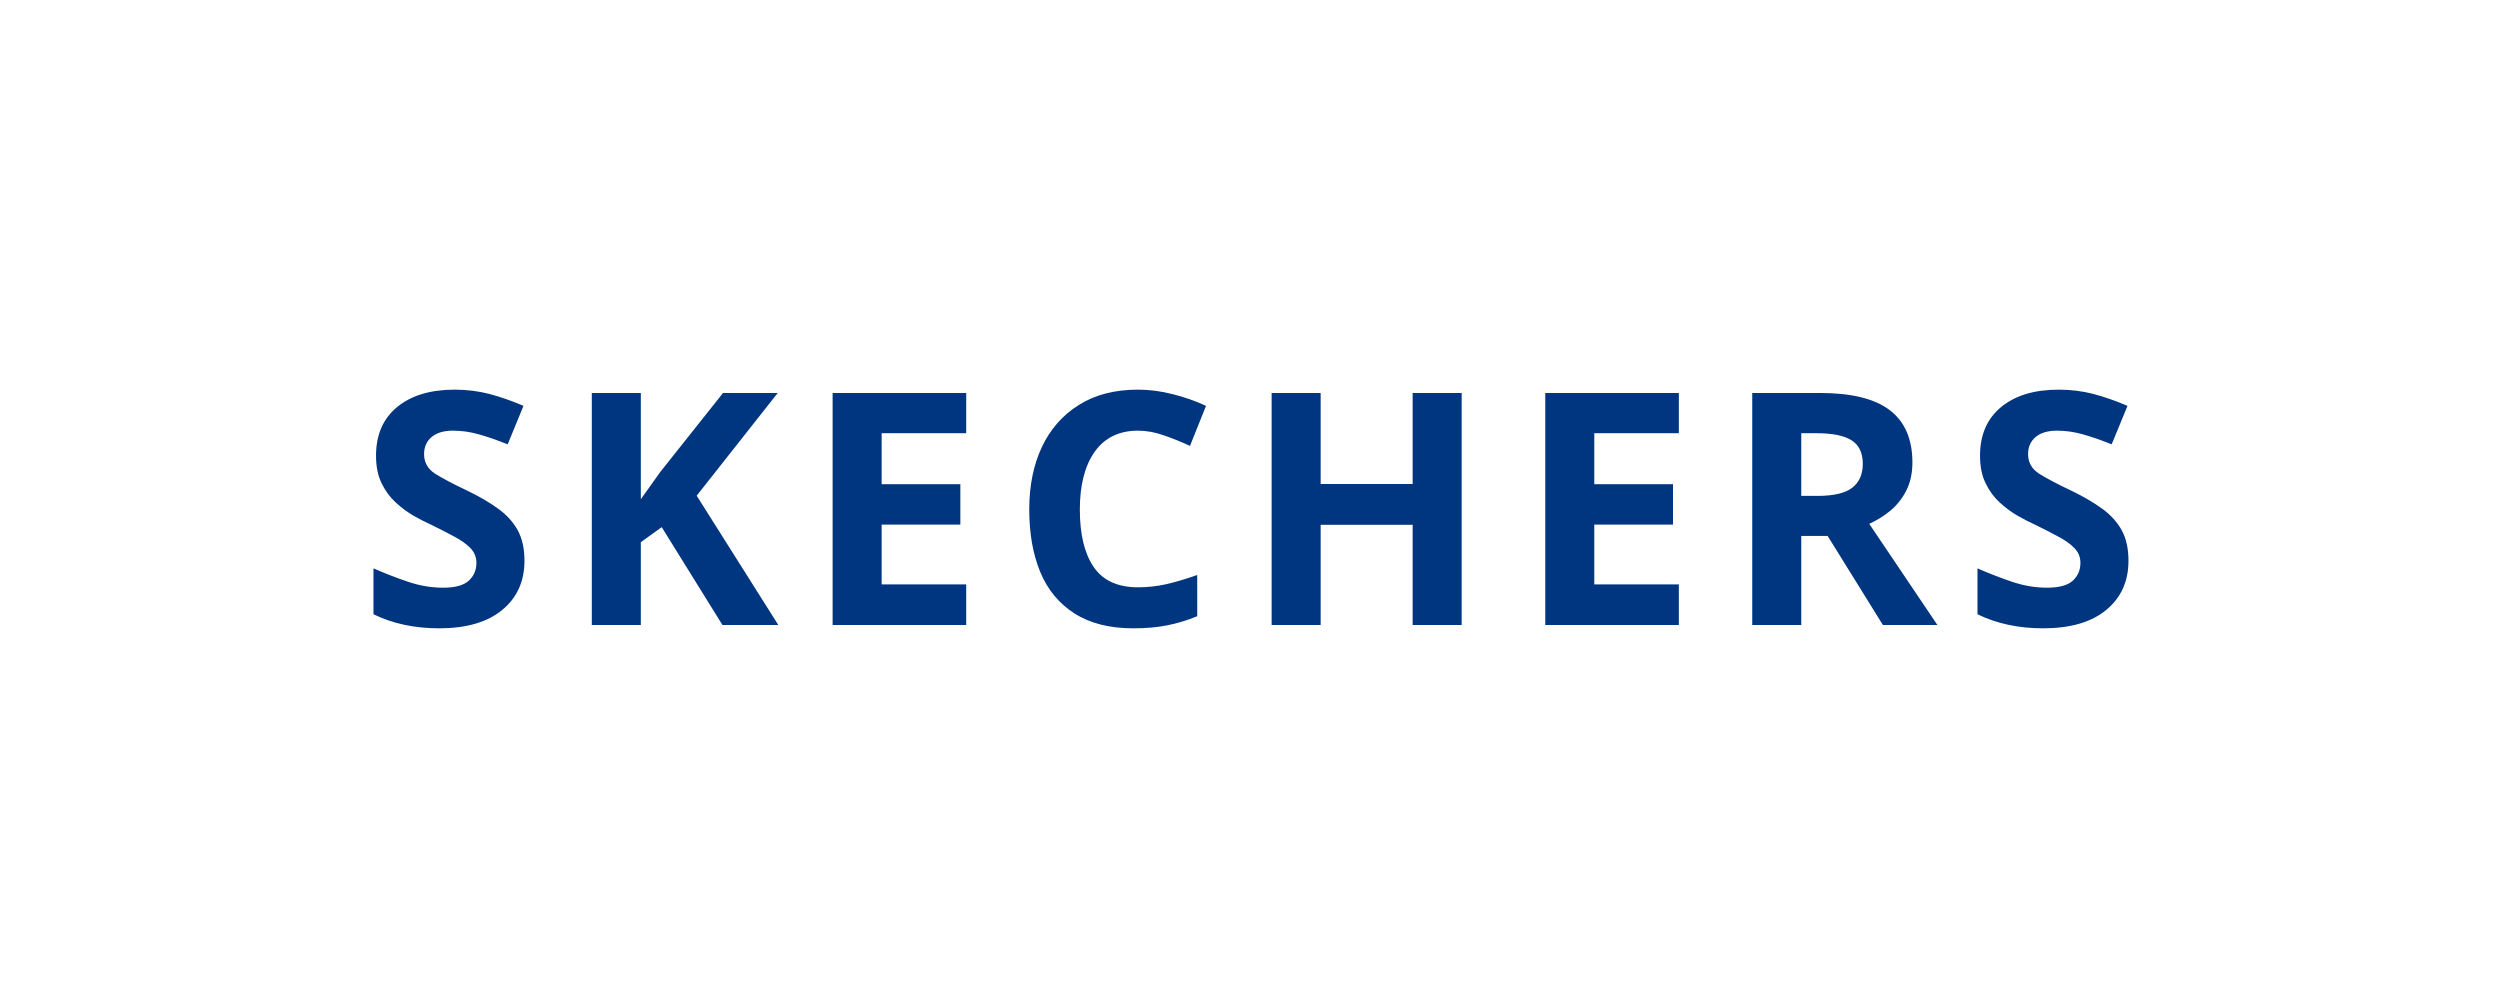
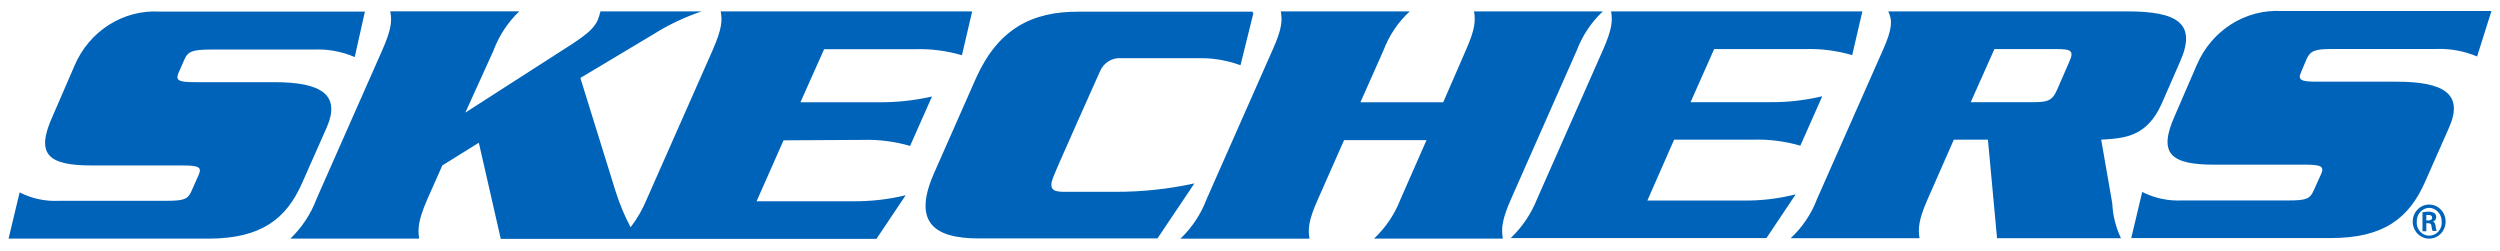
- <svg xmlns="http://www.w3.org/2000/svg" viewBox="0 0 200 80" width="200" height="80" fill="#003580">
-   <text x="100" y="50" font-family="'Arial Black', Impact, sans-serif" font-size="26" font-weight="900" letter-spacing="2" text-anchor="middle">SKECHERS</text>
+ <svg xmlns="http://www.w3.org/2000/svg" width="150" height="15" viewBox="0 0 150 15">
+   <g fill="#0063BA" fill-rule="nonzero">
+     <path d="M19.599 7.657c.868-1.977-.323-2.727-3.138-2.727h-4.718c-1.026 0-1.243-.09-1.013-.6l.336-.764c.21-.491.513-.586 1.54-.593h6.177a5.61 5.61 0 0 1 2.5.45l.612-2.728H9.572C7.383.572 5.35 1.867 4.467 3.948l-1.316 3.04c-1.026 2.264-.29 2.94 2.349 2.94h5.421c1.04 0 1.204.102.987.592l-.415.935c-.217.51-.48.593-1.513.593H3.56a4.66 4.66 0 0 1-2.382-.505l-.665 2.775H12.5c3.19 0 4.684-1.2 5.625-3.334l1.474-3.327zM51.763 8.393a9.224 9.224 0 0 1 2.842.362l1.316-2.966a13.732 13.732 0 0 1-3.158.347h-4.737l1.421-3.184h5.402a9.084 9.084 0 0 1 2.868.362L58.33.682H43.243c.1.538.08 1.043-.486 2.332l-3.948 8.931a7.403 7.403 0 0 1-.973 1.691c-.361-.683-.66-1.4-.895-2.14l-2.119-6.819 4.402-2.632A13.389 13.389 0 0 1 42.105.682h-6.079a3.8 3.8 0 0 1-.158.511c-.204.45-.526.784-1.579 1.473l-6.368 4.09 1.684-3.715c.335-.9.866-1.708 1.553-2.36h-7.744c.106.54.093 1.037-.48 2.333l-3.947 8.931a6.402 6.402 0 0 1-1.566 2.373h7.73c-.085-.552-.079-1.057.48-2.345l.908-2.046 2.191-1.363 1.316 5.768h22.54l1.756-2.618c-1.03.25-2.086.37-3.145.361h-5.802l1.618-3.655 4.75-.027zM71.664 11.005c-1.56.339-3.15.508-4.743.504H63.81c-.658 0-.881-.19-.625-.859.257-.668 2.823-6.389 2.823-6.389.219-.497.71-.803 1.236-.77h4.882c.785.009 1.563.152 2.303.423l.776-3.13h-.04V.702H64.73c-2.848-.02-4.862 1.064-6.177 4.003l-2.474 5.604c-1.316 2.918-.178 3.996 2.632 3.996h10.736l2.217-3.3zM90.658 11.952l3.947-8.925A6.282 6.282 0 0 1 96.171.682h-7.73c.092.532.085 1.036-.487 2.325l-1.362 3.13h-4.967l1.382-3.11c.34-.9.881-1.703 1.579-2.345h-7.737c.092.532.085 1.036-.5 2.325L72.4 11.939a6.422 6.422 0 0 1-1.572 2.38h7.743c-.092-.54-.085-1.05.494-2.34l1.579-3.572h4.947L84.02 11.98a6.381 6.381 0 0 1-1.58 2.338h7.731c-.092-.566-.085-1.07.487-2.366zM104.605 12.034h-5.763l1.605-3.654h4.737a9.211 9.211 0 0 1 2.836.36l1.316-2.965a13.053 13.053 0 0 1-3.145.355h-4.757l1.415-3.185h5.414a9.122 9.122 0 0 1 2.869.362l.611-2.625H96.664c.093.538.08 1.036-.493 2.332l-3.947 8.925a6.608 6.608 0 0 1-1.58 2.345h15.343l1.756-2.625a12.165 12.165 0 0 1-3.138.375zM126.072 8.38c1.454-.082 2.757-.191 3.639-2.182l1.098-2.51c1.007-2.277-.145-3.006-3.177-3.006h-14.336c.257.545.25 1.043-.329 2.338l-3.947 8.925a6.184 6.184 0 0 1-1.58 2.346h7.731c-.085-.546-.079-1.05.487-2.339l1.572-3.572h2.046l.546 5.91h7.435a5.43 5.43 0 0 1-.52-2.085l-.665-3.825zm-1.914-4.678l-.724 1.664c-.29.682-.579.764-1.44.764h-3.75l1.42-3.185h3.737c.856 0 1.06.096.757.757zM138.401 3.532c.224-.491.513-.593 1.553-.593h6.178a5.775 5.775 0 0 1 2.493.45l.862-2.728h-12.58c-2.181-.124-4.21 1.162-5.098 3.232l-1.316 3.041c-1.02 2.27-.282 2.946 2.356 2.946h5.42c1.027 0 1.211.102.981.6l-.434.96c-.217.505-.474.587-1.527.587h-6.368a4.769 4.769 0 0 1-2.388-.511l-.658 2.768h11.974c3.19 0 4.69-1.207 5.638-3.334l1.467-3.32c.868-1.985-.316-2.728-3.151-2.728h-4.71c-1.04 0-1.25-.082-1.02-.593l.328-.777zM145.75 12.273c.545 0 .987.458.987 1.022 0 .565-.442 1.023-.987 1.023-.545 0-.987-.458-.987-1.023 0-.564.442-1.022.987-1.022zm0 .197a.751.751 0 0 0-.536.249.807.807 0 0 0-.207.57.787.787 0 0 0 .351.733.728.728 0 0 0 .79 0 .787.787 0 0 0 .352-.733.814.814 0 0 0-.211-.57.758.758 0 0 0-.539-.249zm-.171 1.405h-.23v-1.139c.115-.021.231-.033.348-.034a.64.64 0 0 1 .375.089c.07.06.107.152.1.245a.277.277 0 0 1-.211.266c.098 0 .157.11.177.273a.801.801 0 0 0 .06.28h-.244a1.096 1.096 0 0 1-.066-.294c0-.122-.085-.17-.204-.17h-.105v.484zm0-.648h.112c.131 0 .237-.047.237-.163s-.066-.164-.217-.164h-.132v.327z" />
+   </g>
</svg>
